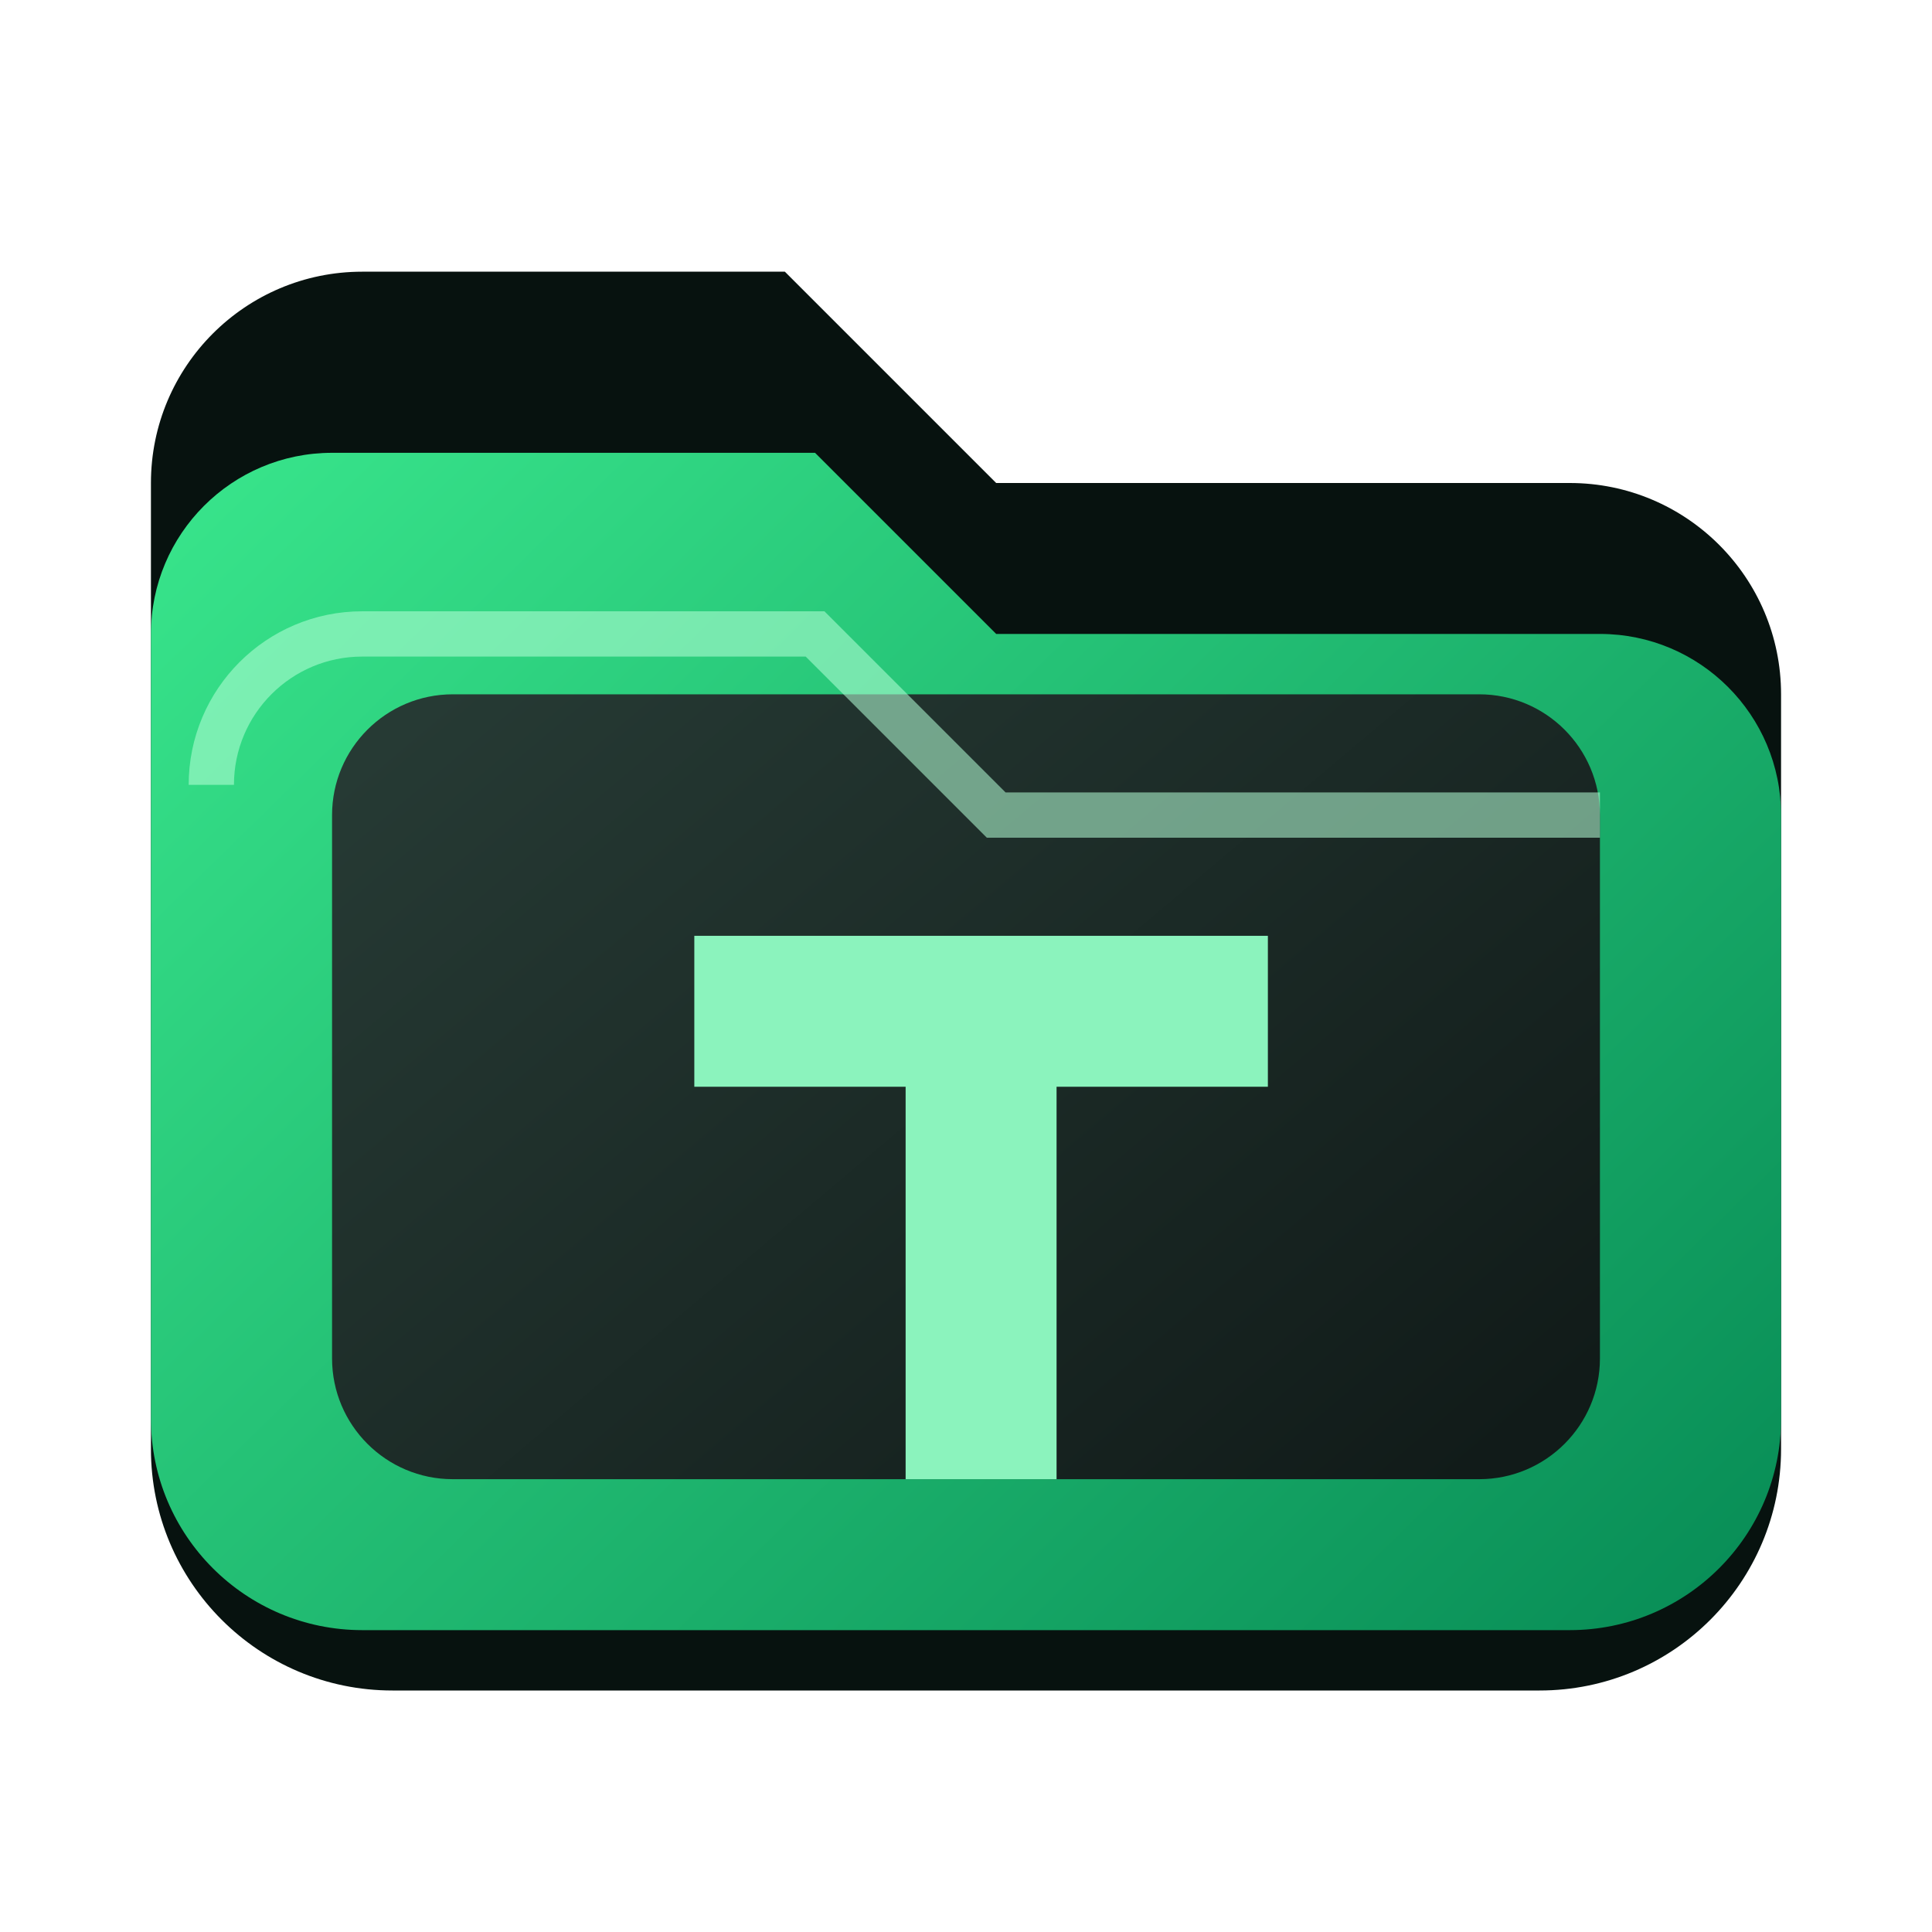
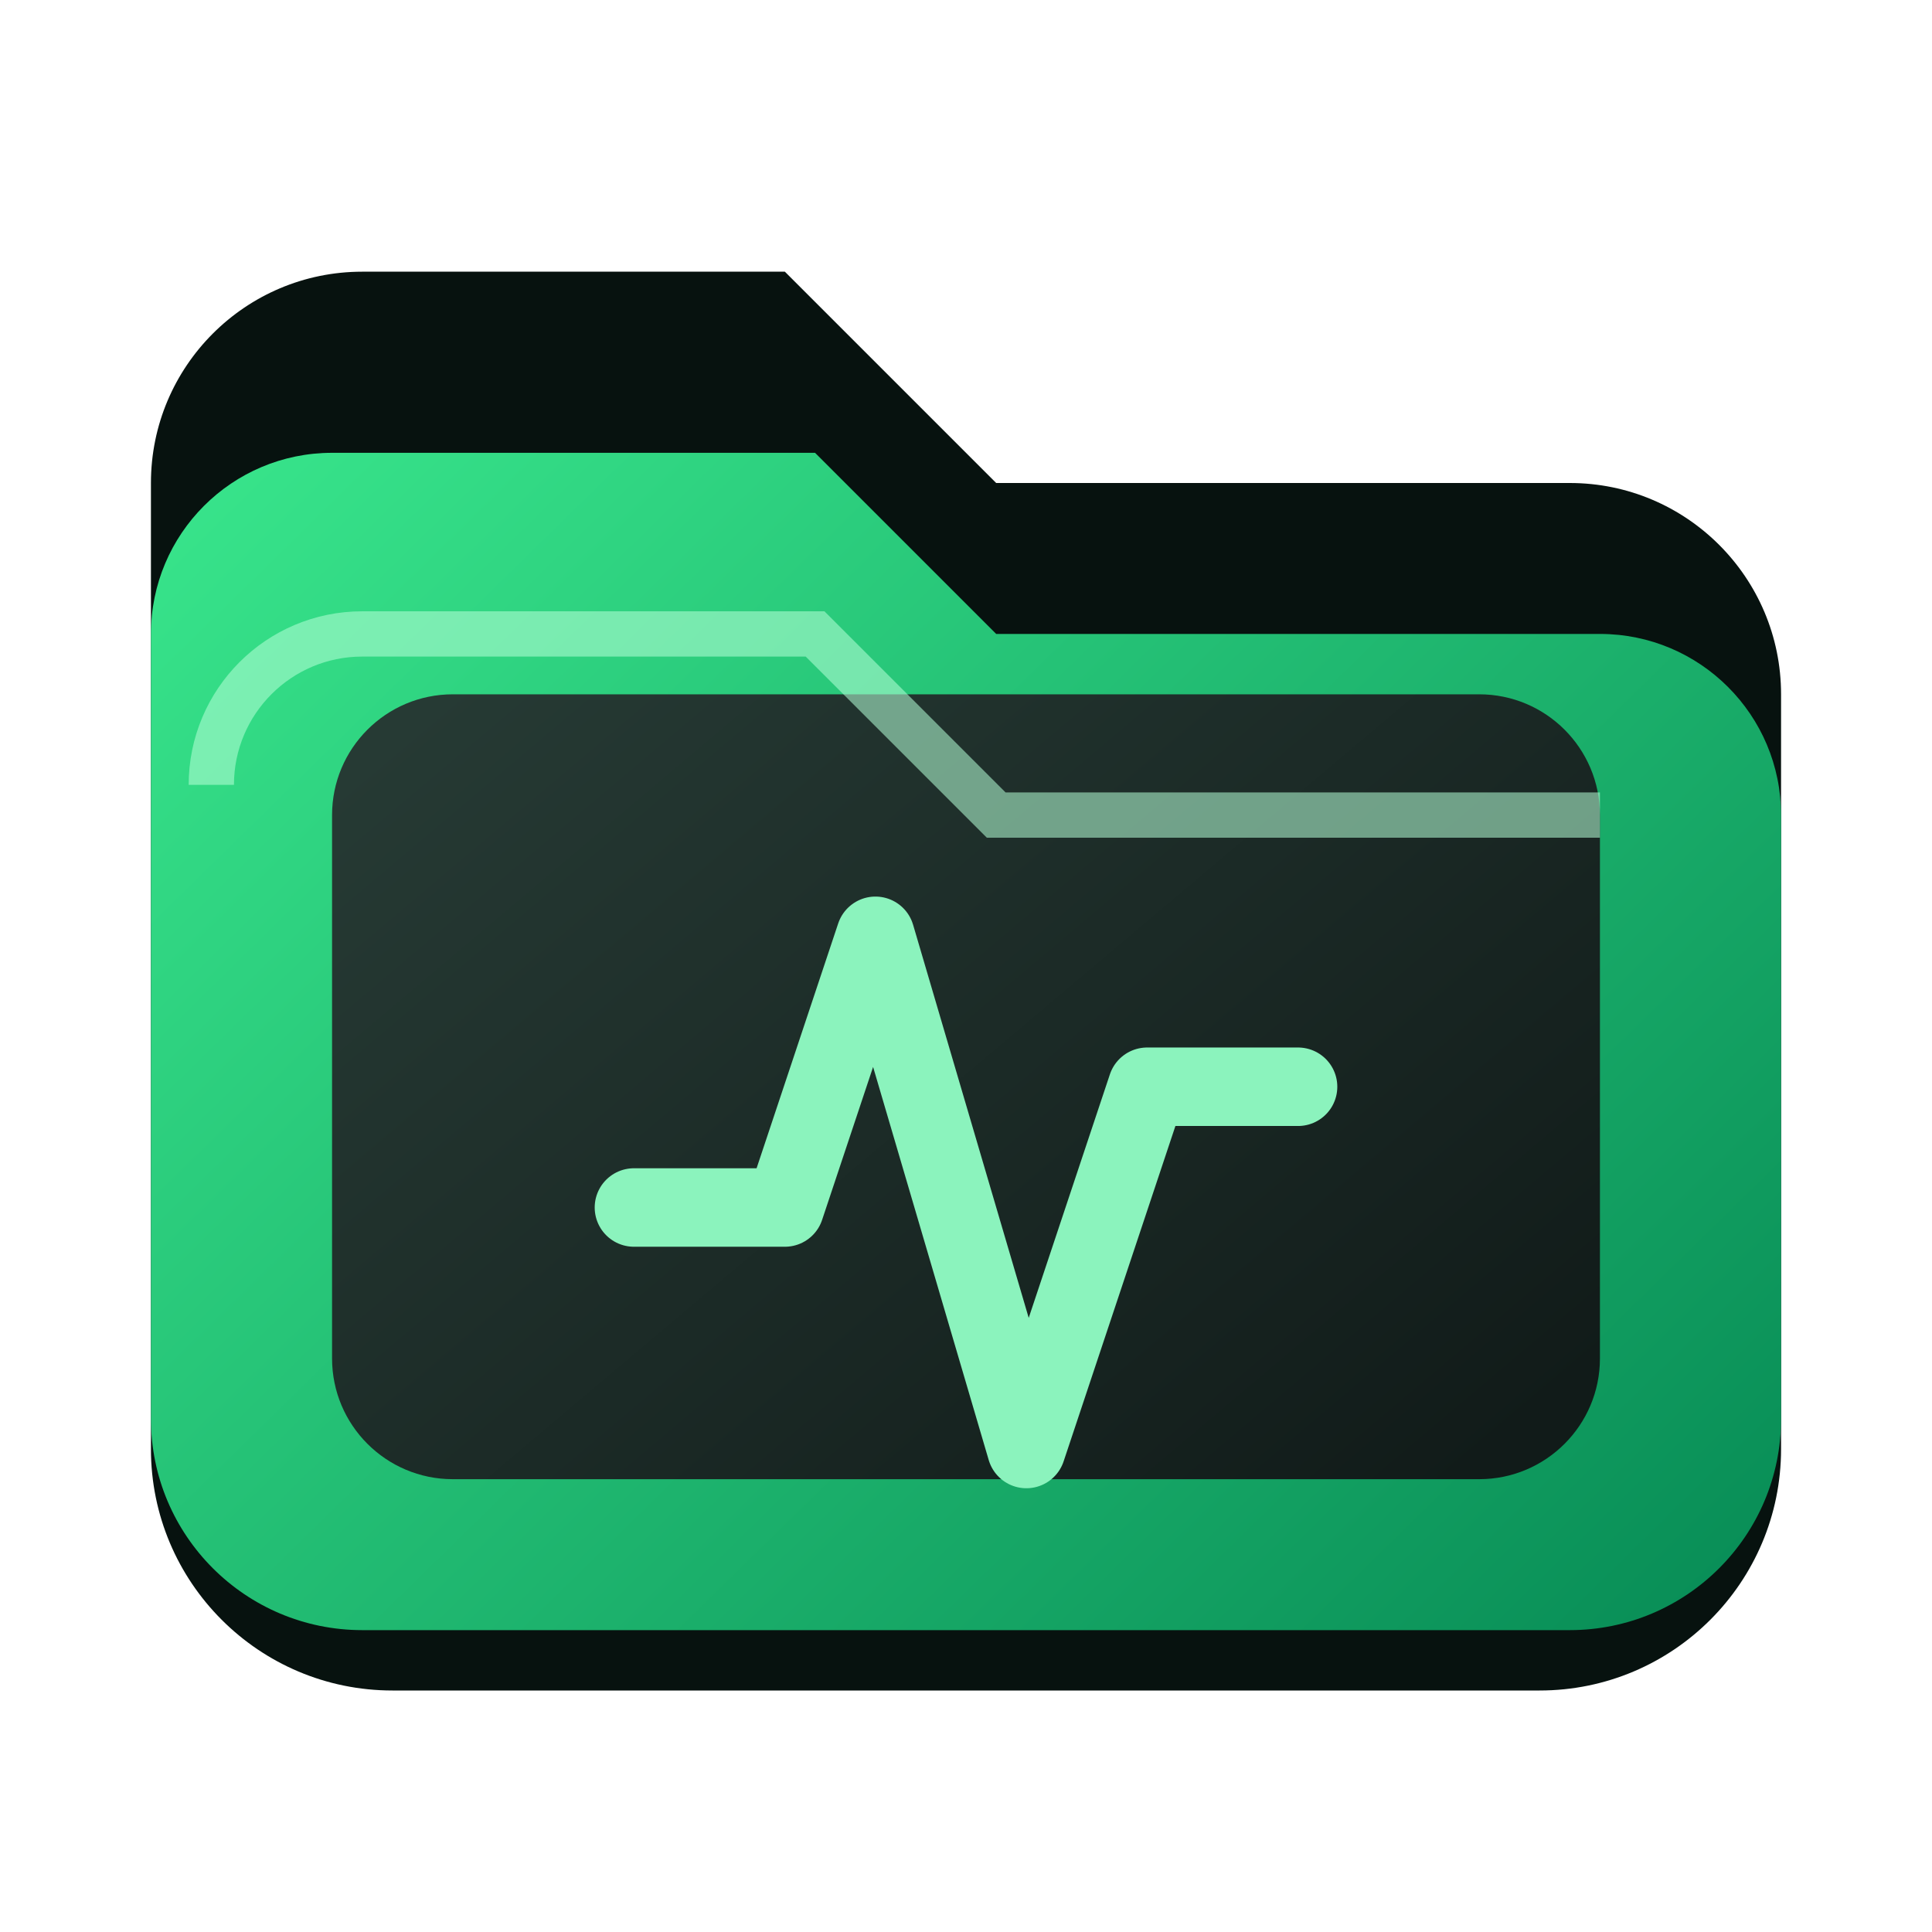
<svg xmlns="http://www.w3.org/2000/svg" viewBox="0 0 64 64">
  <defs>
    <linearGradient id="g" x1="8" y1="12" x2="54" y2="59" gradientUnits="userSpaceOnUse">
      <stop stop-color="#39e68c" />
      <stop offset="1" stop-color="#078b55" />
    </linearGradient>
    <linearGradient id="d" x1="18" y1="20" x2="45" y2="52" gradientUnits="userSpaceOnUse">
      <stop stop-color="#263a34" />
      <stop offset="1" stop-color="#111b19" />
    </linearGradient>
  </defs>
  <path fill="#07120f" d="M5 16a7 7 0 0 1 7-7h14l7 7h19a7 7 0 0 1 7 7v25a8 8 0 0 1-8 8H13a8 8 0 0 1-8-8z" />
  <path fill="url(#g)" d="M5 21a6 6 0 0 1 6-6h16l6 6h20a6 6 0 0 1 6 6v20a7 7 0 0 1-7 7H12a7 7 0 0 1-7-7z" />
  <path fill="url(#d)" d="M11 27a4 4 0 0 1 4-4h34a4 4 0 0 1 4 4v18a4 4 0 0 1-4 4H15a4 4 0 0 1-4-4z" />
-   <path fill="#8bf3bd" d="M23 31h19v5h-7v13h-5V36h-7z" />
+   <g fill="none" stroke="#8bf3bd" stroke-width="2.6" stroke-linecap="round" stroke-linejoin="round">
+     <path d="M21 40h5l3-9 5 17 4-12h5" />
+   </g>
  <path fill="none" stroke="#b5ffd7" stroke-opacity=".56" stroke-width="1.5" d="M7 26a5 5 0 0 1 5-5h15l6 6h20" />
</svg>
